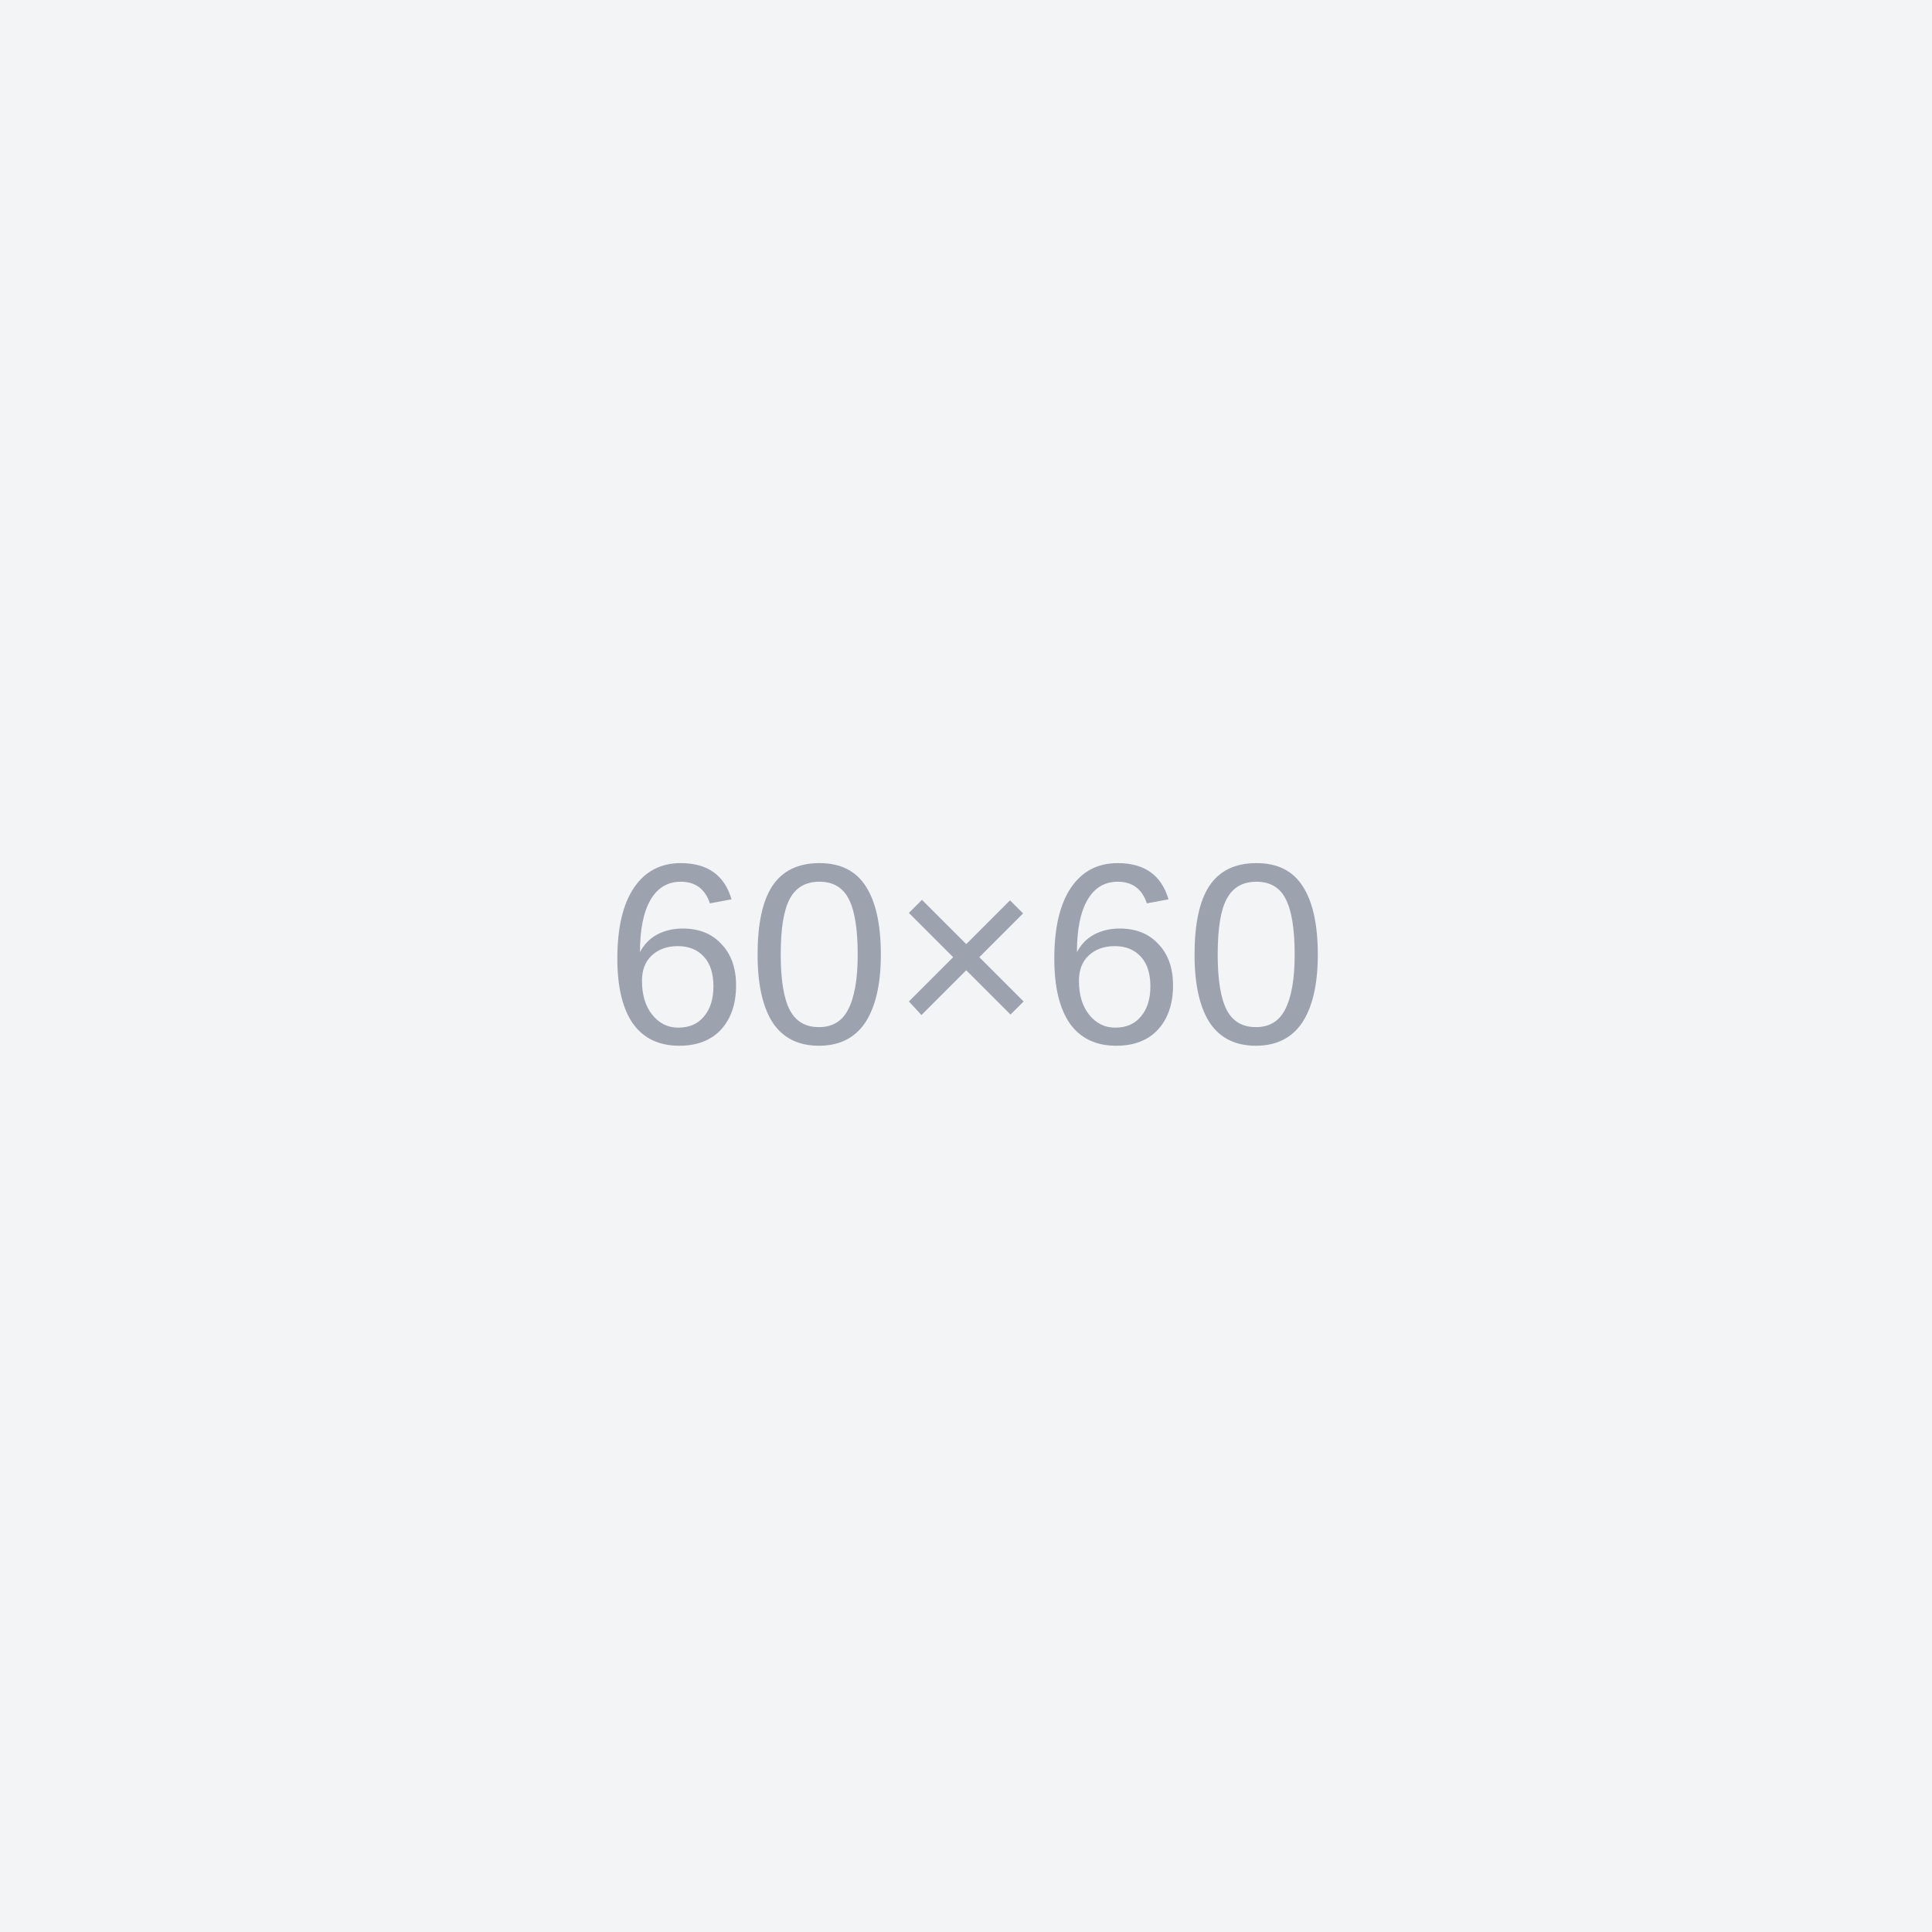
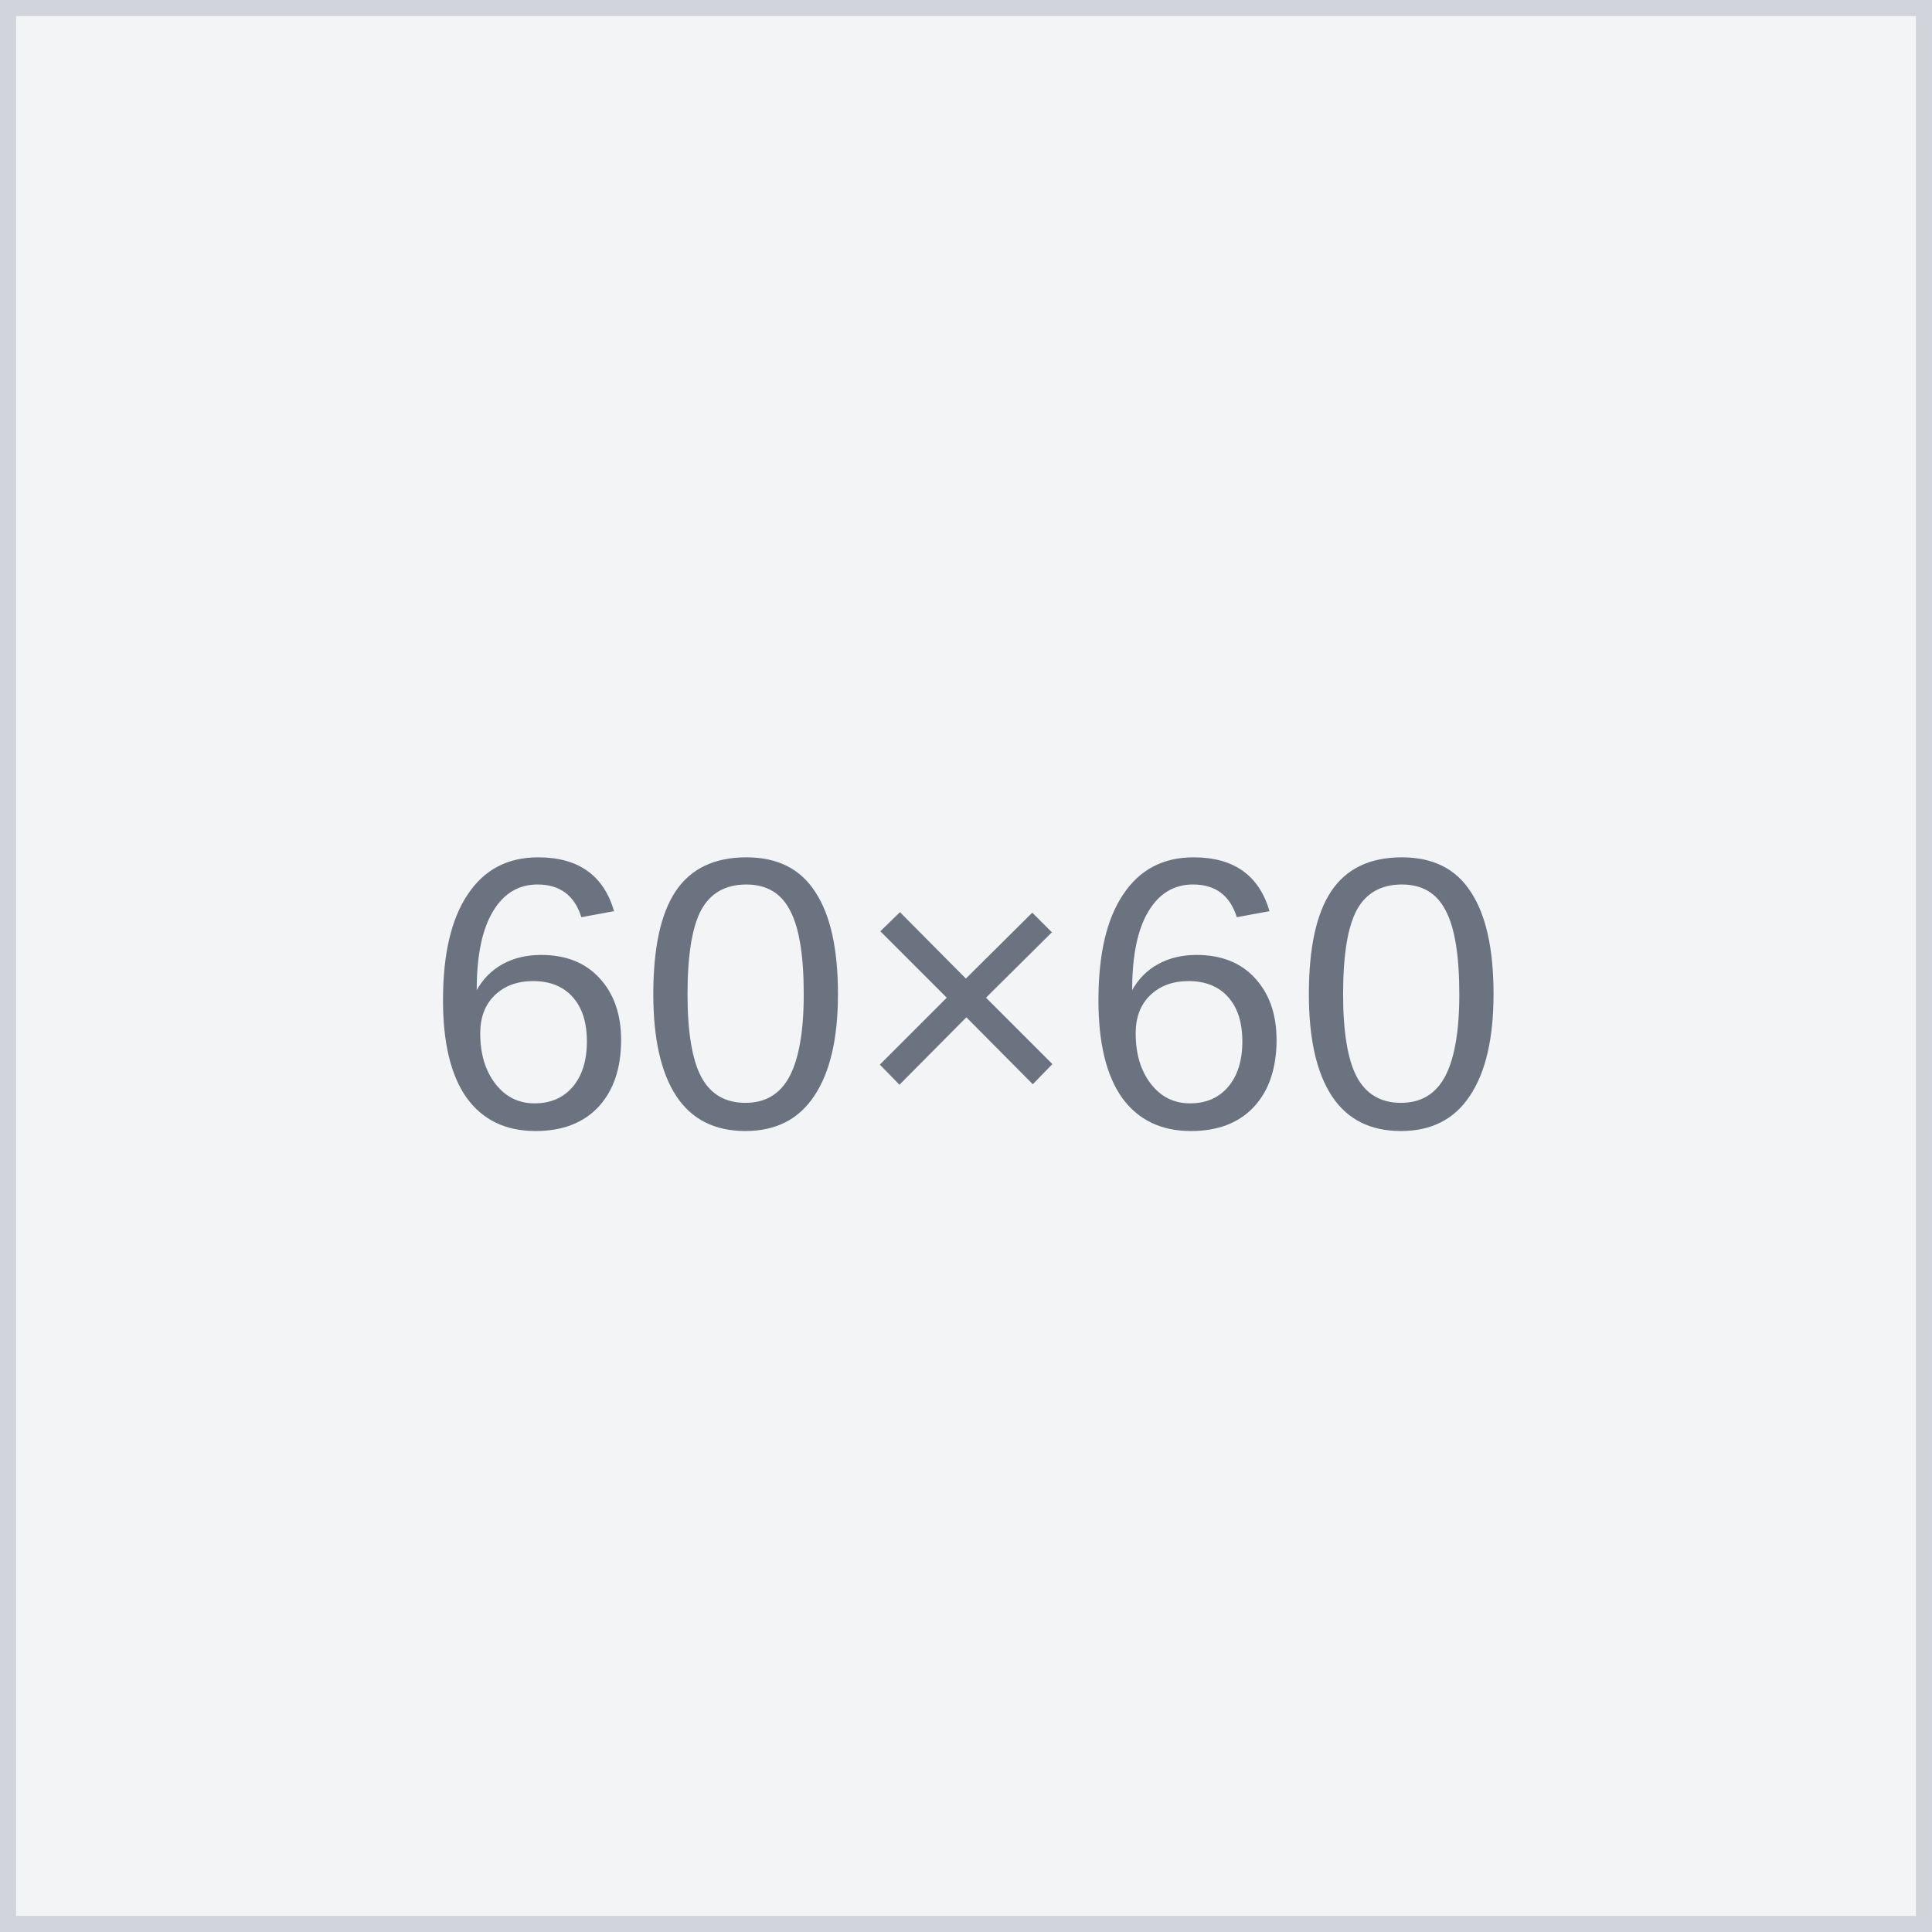
- <svg xmlns="http://www.w3.org/2000/svg" width="60" height="60">
-   <rect width="100%" height="100%" fill="#f3f4f6" />
-   <text x="50%" y="50%" font-family="Arial, sans-serif" font-size="8" fill="#9ca3af" text-anchor="middle" dy=".3em">60×60</text>
+ <svg xmlns="http://www.w3.org/2000/svg" width="60" height="60" viewBox="0 0 60 60">
+   <rect width="60" height="60" fill="#f3f4f6" stroke="#d1d5db" stroke-width="1" />
+   <text x="30" y="35" font-family="Arial, sans-serif" font-size="12" fill="#6b7280" text-anchor="middle">60×60</text>
</svg>
